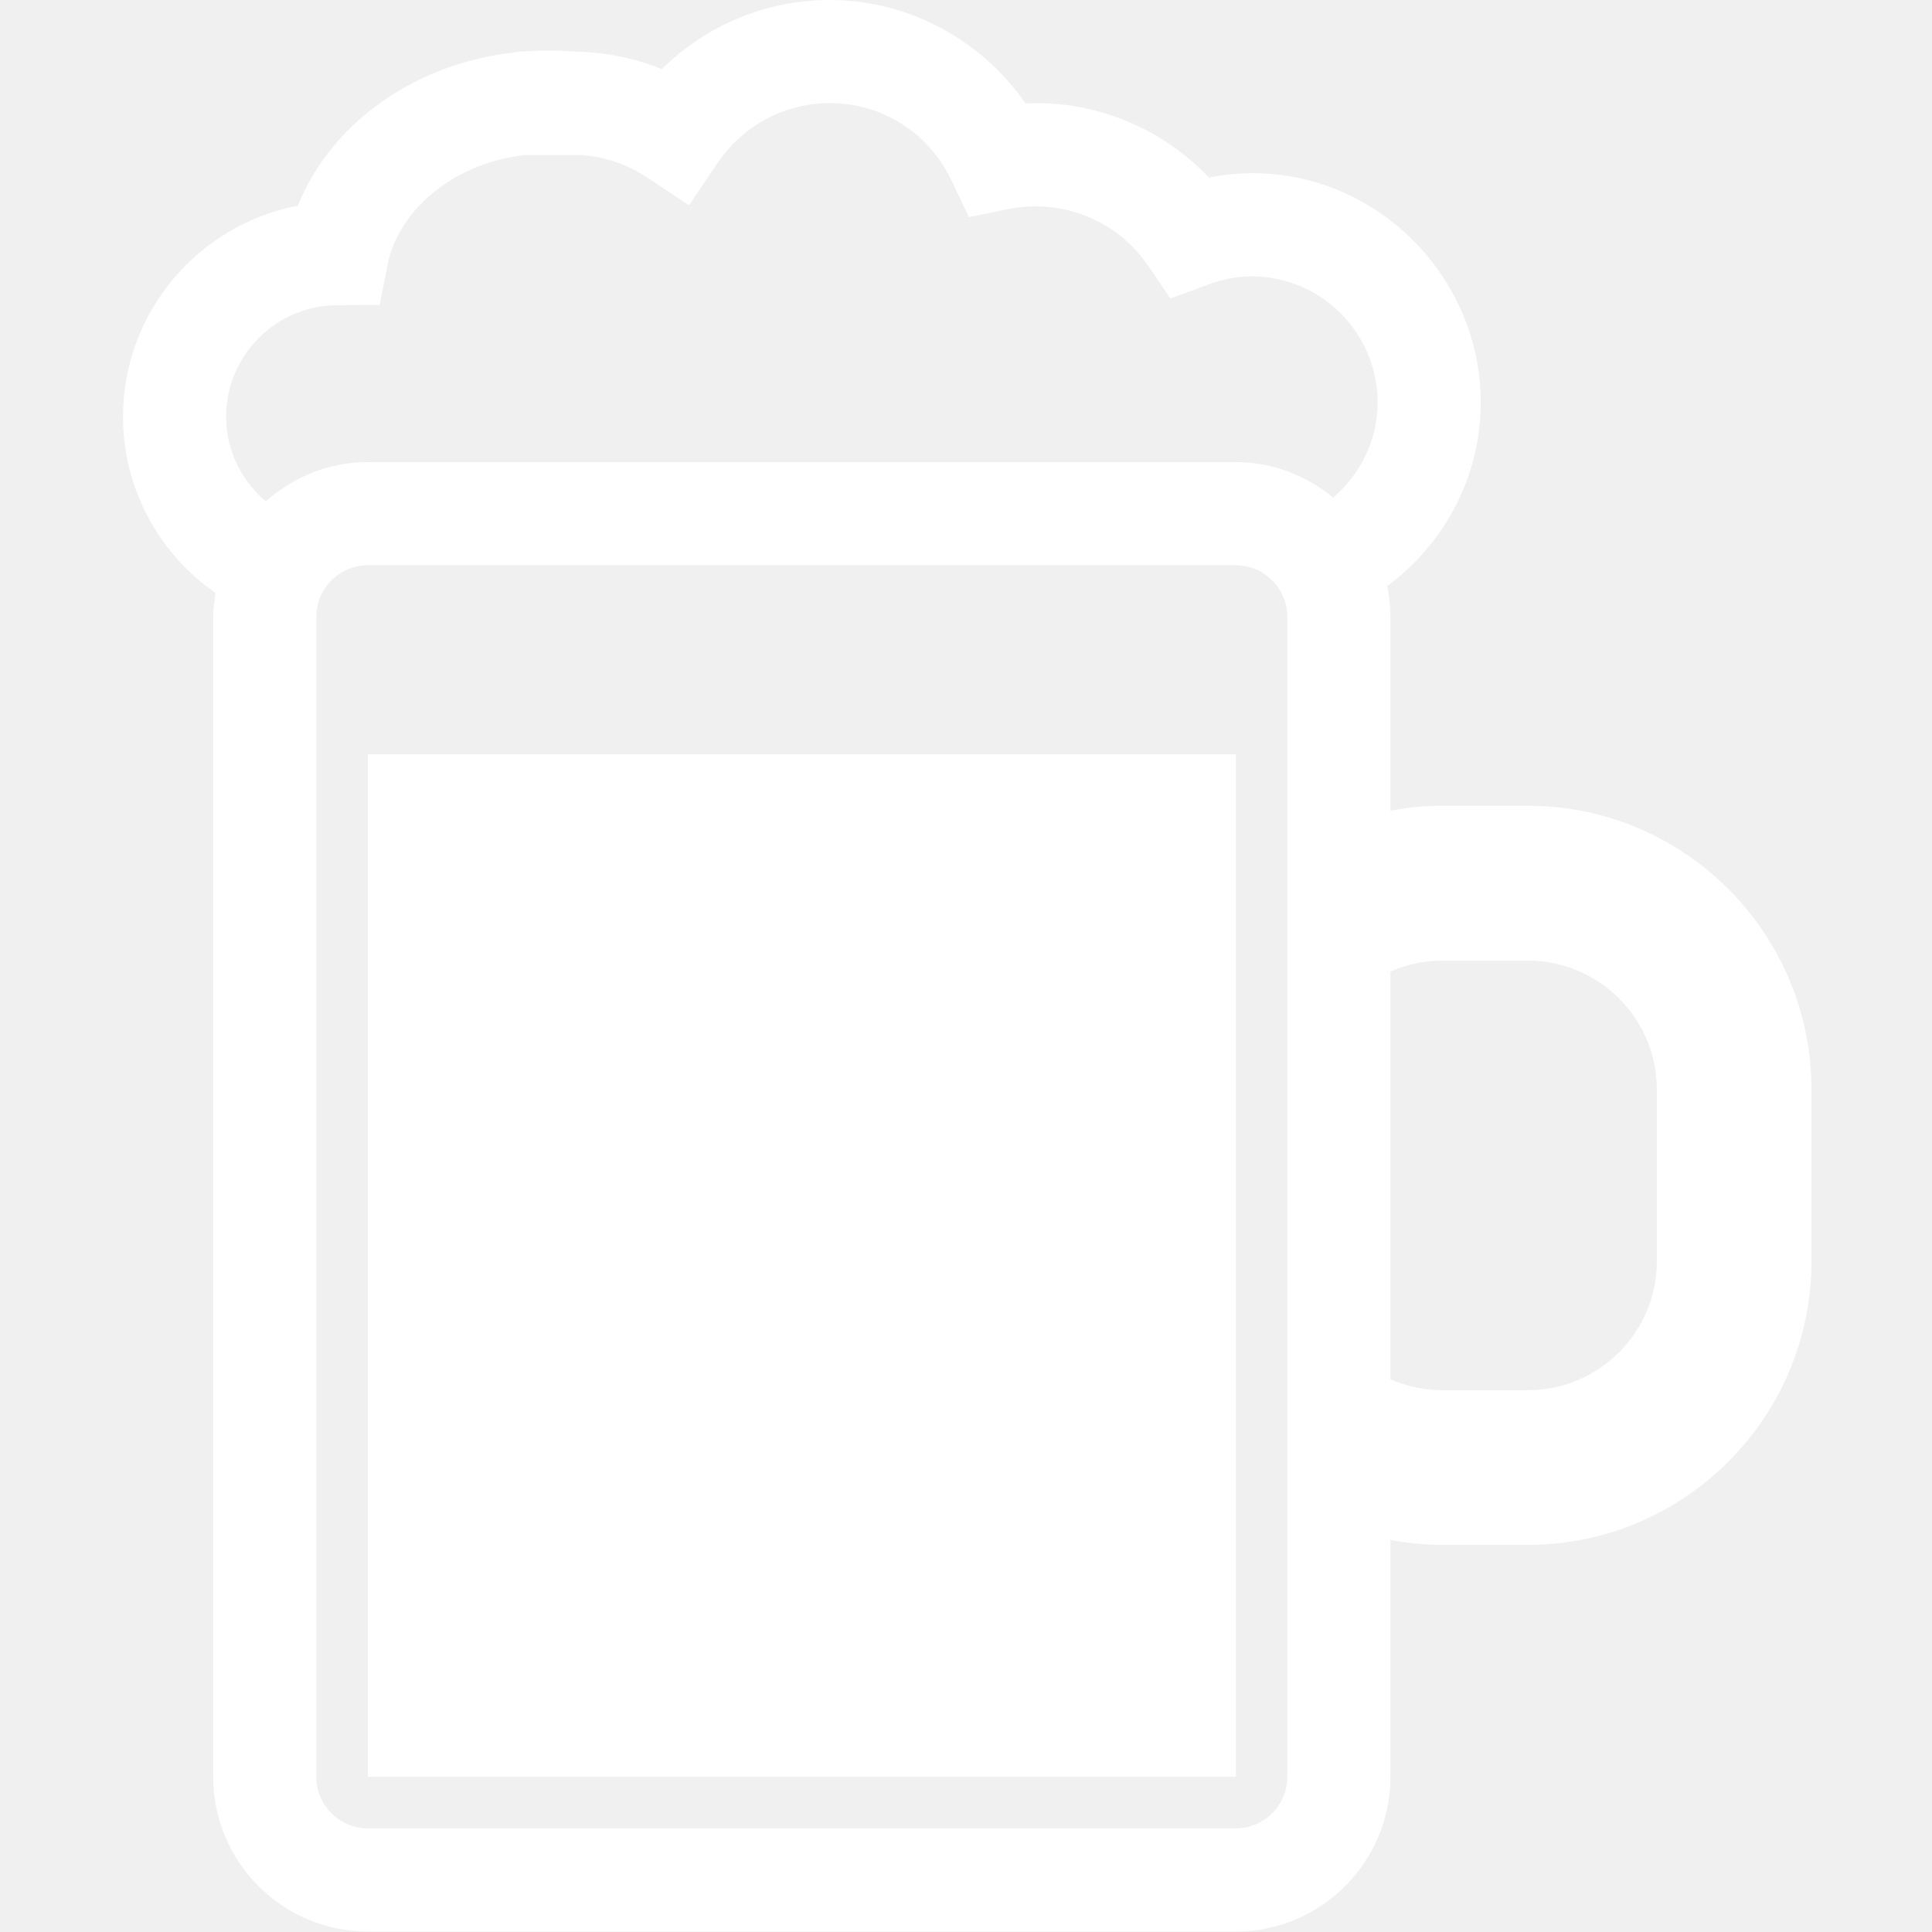
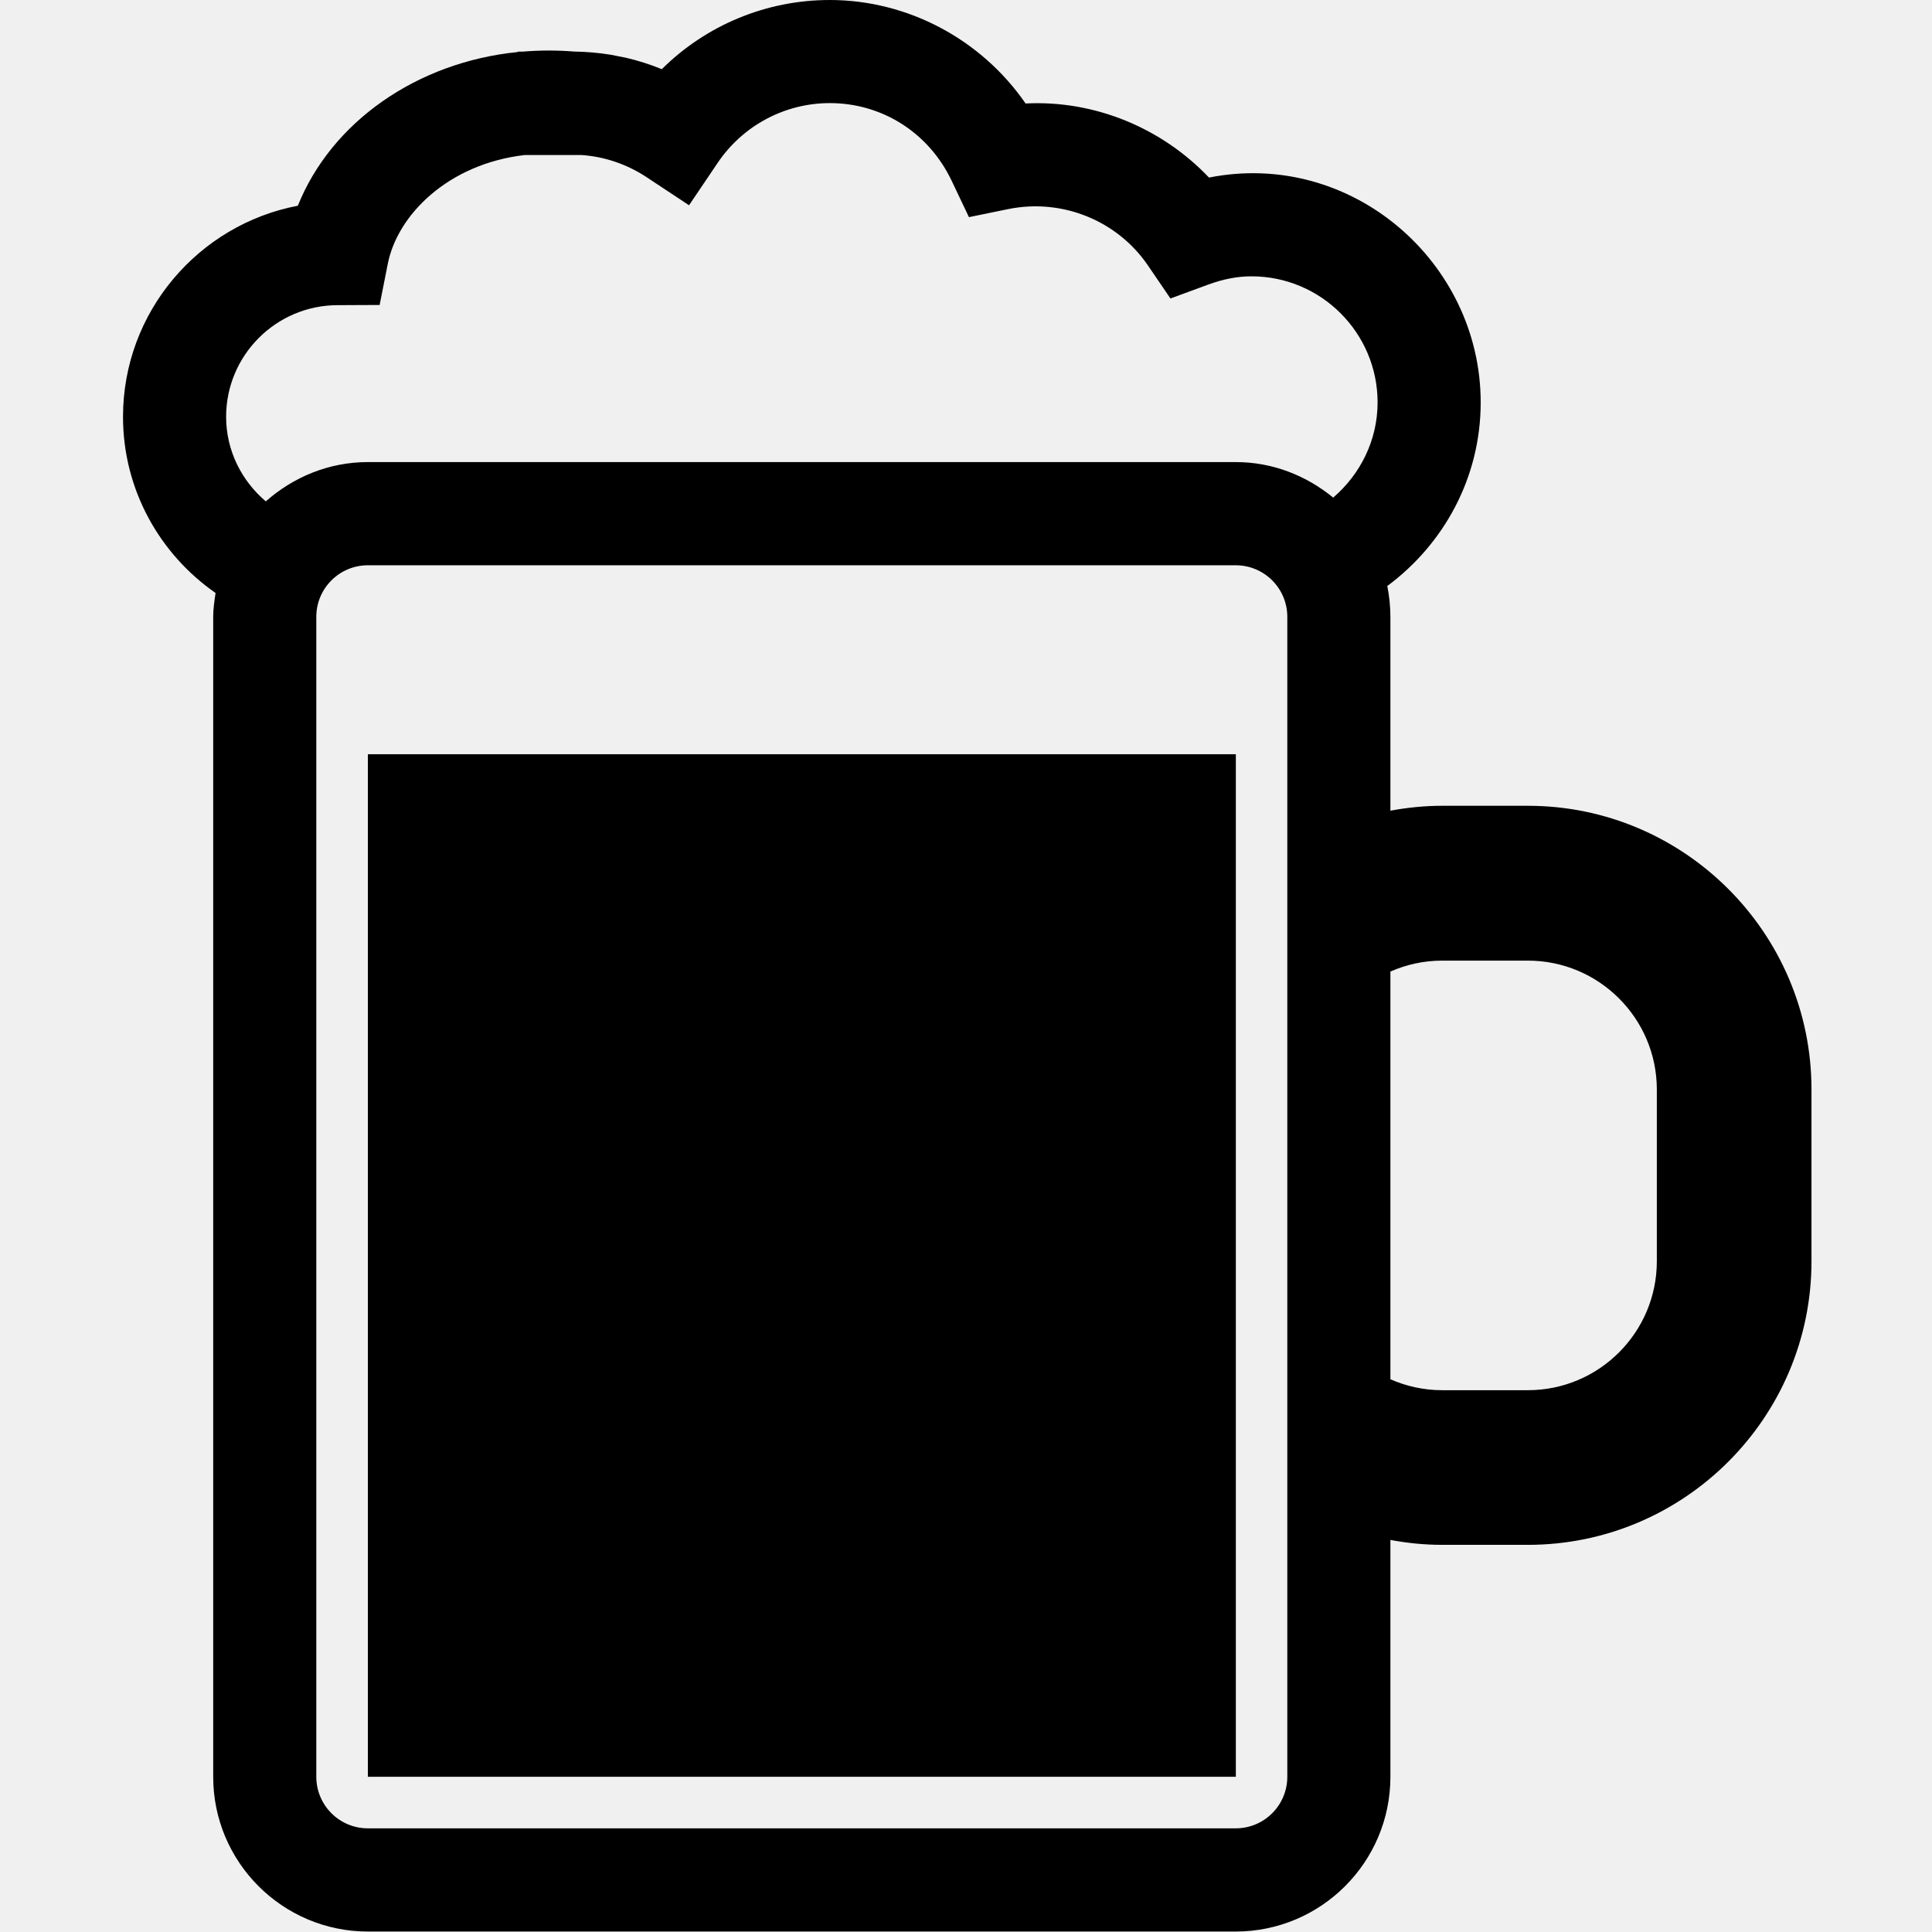
<svg xmlns="http://www.w3.org/2000/svg" version="1.0" id="Layer_1" x="0px" y="0px" width="20.5" height="20.495" viewBox="0 0 20.5 20.495" enable-background="new 0 0 17.916 20.495" xml:space="preserve">
  <defs id="defs11">
-     <filter id="filter2984" x="0" y="0" width="1" height="1" color-interpolation-filters="sRGB">
-       <feColorMatrix id="feColorMatrix2986" type="saturate" values="1" result="fbSourceGraphic" />
-       <feColorMatrix id="feColorMatrix2988" in="fbSourceGraphic" values="-1 0 0 0 1 0 -1 0 0 1 0 0 -1 0 1 0 0 0 1 0 " />
+     <filter id="filter3756" x="0" y="0" width="1" height="1" color-interpolation-filters="sRGB">
+       <feColorMatrix id="feColorMatrix3758" type="saturate" values="1" result="fbSourceGraphic" />
+       <feColorMatrix id="feColorMatrix3760" in="fbSourceGraphic" values="-1 0 0 0 1 0 -1 0 0 1 0 0 -1 0 1 0 0 0 1 0 " />
    </filter>
  </defs>
-   <g id="g3" transform="translate(1.305254,0)" style="filter:url(#filter2984)">
-     <path d="m 14.907,8.55 h -0.911 c -0.187,0 -0.37,0.019 -0.548,0.052 V 6.545 C 13.448,6.433 13.436,6.324 13.415,6.218 14.013,5.775 14.406,5.07 14.406,4.27 14.406,2.78 13.034,1.585 11.523,1.884 11.023,1.358 10.311,1.061 9.577,1.098 9.109,0.42 8.33,0 7.499,0 6.824,0 6.186,0.268 5.717,0.734 5.592,0.683 5.464,0.642 5.333,0.612 L 5.17,0.58 C 5.044,0.56 4.917,0.549 4.788,0.547 4.599,0.532 4.417,0.533 4.238,0.548 l -0.049,0 V 0.552 C 3.115,0.66 2.211,1.296 1.855,2.183 0.801,2.383 0,3.312 0,4.422 0,5.197 0.39,5.88 0.982,6.292 0.97,6.375 0.957,6.458 0.957,6.545 v 12.309 c 0,0.905 0.736,1.641 1.641,1.641 h 9.209 c 0.905,0 1.641,-0.736 1.641,-1.641 V 16.34 c 0.178,0.033 0.36,0.052 0.548,0.052 h 0.911 c 1.659,0 3.009,-1.35 3.009,-3.009 V 11.56 c 0,-1.659 -1.35,-3.01 -3.009,-3.01 z m -2.553,10.303 c 0,0.302 -0.245,0.547 -0.547,0.547 H 2.598 C 2.296,19.4 2.051,19.155 2.051,18.853 V 6.545 c 0,-0.302 0.245,-0.547 0.547,-0.547 h 9.209 c 0.302,0 0.547,0.245 0.547,0.547 v 12.308 z m 0.487,-13.573 0,0 C 12.558,5.048 12.201,4.903 11.807,4.903 H 2.598 C 2.181,4.903 1.805,5.064 1.515,5.32 1.26,5.103 1.094,4.783 1.094,4.422 1.094,3.771 1.623,3.24 2.275,3.238 L 2.723,3.236 2.81,2.797 C 2.912,2.283 3.446,1.74 4.262,1.645 H 4.865 C 5.11,1.662 5.346,1.742 5.554,1.879 L 6.006,2.178 6.309,1.729 C 6.577,1.332 7.022,1.094 7.5,1.094 c 0.556,0 1.05,0.315 1.292,0.823 l 0.184,0.387 0.42,-0.086 c 0.572,-0.115 1.155,0.124 1.478,0.597 l 0.24,0.352 0.4,-0.147 c 0.161,-0.059 0.311,-0.088 0.46,-0.088 0.738,0 1.338,0.6 1.338,1.338 0,0.405 -0.186,0.765 -0.471,1.01 z m 3.434,8.103 c 0,0.754 -0.613,1.368 -1.368,1.368 h -0.911 c -0.195,0 -0.38,-0.042 -0.548,-0.116 v -4.326 c 0.168,-0.074 0.353,-0.116 0.548,-0.116 h 0.911 c 0.754,0 1.368,0.613 1.368,1.368 v 1.822 z" id="path5" />
-     <rect x="2.598" y="8.003" width="9.21" height="10.85" id="rect7" />
+   <g id="g3" transform="translate(1.305254,0)" style="fill:#ffffff;fill-opacity:1;filter:url(#filter3756)">
+     <path d="m 14.907,8.55 h -0.911 c -0.187,0 -0.37,0.019 -0.548,0.052 V 6.545 C 13.448,6.433 13.436,6.324 13.415,6.218 14.013,5.775 14.406,5.07 14.406,4.27 14.406,2.78 13.034,1.585 11.523,1.884 11.023,1.358 10.311,1.061 9.577,1.098 9.109,0.42 8.33,0 7.499,0 6.824,0 6.186,0.268 5.717,0.734 5.592,0.683 5.464,0.642 5.333,0.612 L 5.17,0.58 C 5.044,0.56 4.917,0.549 4.788,0.547 4.599,0.532 4.417,0.533 4.238,0.548 l -0.049,0 V 0.552 C 3.115,0.66 2.211,1.296 1.855,2.183 0.801,2.383 0,3.312 0,4.422 0,5.197 0.39,5.88 0.982,6.292 0.97,6.375 0.957,6.458 0.957,6.545 v 12.309 c 0,0.905 0.736,1.641 1.641,1.641 h 9.209 c 0.905,0 1.641,-0.736 1.641,-1.641 V 16.34 c 0.178,0.033 0.36,0.052 0.548,0.052 h 0.911 c 1.659,0 3.009,-1.35 3.009,-3.009 V 11.56 c 0,-1.659 -1.35,-3.01 -3.009,-3.01 z m -2.553,10.303 c 0,0.302 -0.245,0.547 -0.547,0.547 H 2.598 C 2.296,19.4 2.051,19.155 2.051,18.853 V 6.545 c 0,-0.302 0.245,-0.547 0.547,-0.547 h 9.209 c 0.302,0 0.547,0.245 0.547,0.547 v 12.308 z m 0.487,-13.573 0,0 C 12.558,5.048 12.201,4.903 11.807,4.903 H 2.598 C 2.181,4.903 1.805,5.064 1.515,5.32 1.26,5.103 1.094,4.783 1.094,4.422 1.094,3.771 1.623,3.24 2.275,3.238 L 2.723,3.236 2.81,2.797 C 2.912,2.283 3.446,1.74 4.262,1.645 H 4.865 C 5.11,1.662 5.346,1.742 5.554,1.879 L 6.006,2.178 6.309,1.729 C 6.577,1.332 7.022,1.094 7.5,1.094 c 0.556,0 1.05,0.315 1.292,0.823 l 0.184,0.387 0.42,-0.086 c 0.572,-0.115 1.155,0.124 1.478,0.597 l 0.24,0.352 0.4,-0.147 c 0.161,-0.059 0.311,-0.088 0.46,-0.088 0.738,0 1.338,0.6 1.338,1.338 0,0.405 -0.186,0.765 -0.471,1.01 z m 3.434,8.103 c 0,0.754 -0.613,1.368 -1.368,1.368 h -0.911 c -0.195,0 -0.38,-0.042 -0.548,-0.116 v -4.326 c 0.168,-0.074 0.353,-0.116 0.548,-0.116 h 0.911 c 0.754,0 1.368,0.613 1.368,1.368 v 1.822 z" id="path5" style="fill:#ffffff;fill-opacity:1" />
+     <rect x="2.598" y="8.003" width="9.21" height="10.85" id="rect7" style="fill:#ffffff;fill-opacity:1" />
  </g>
</svg>
